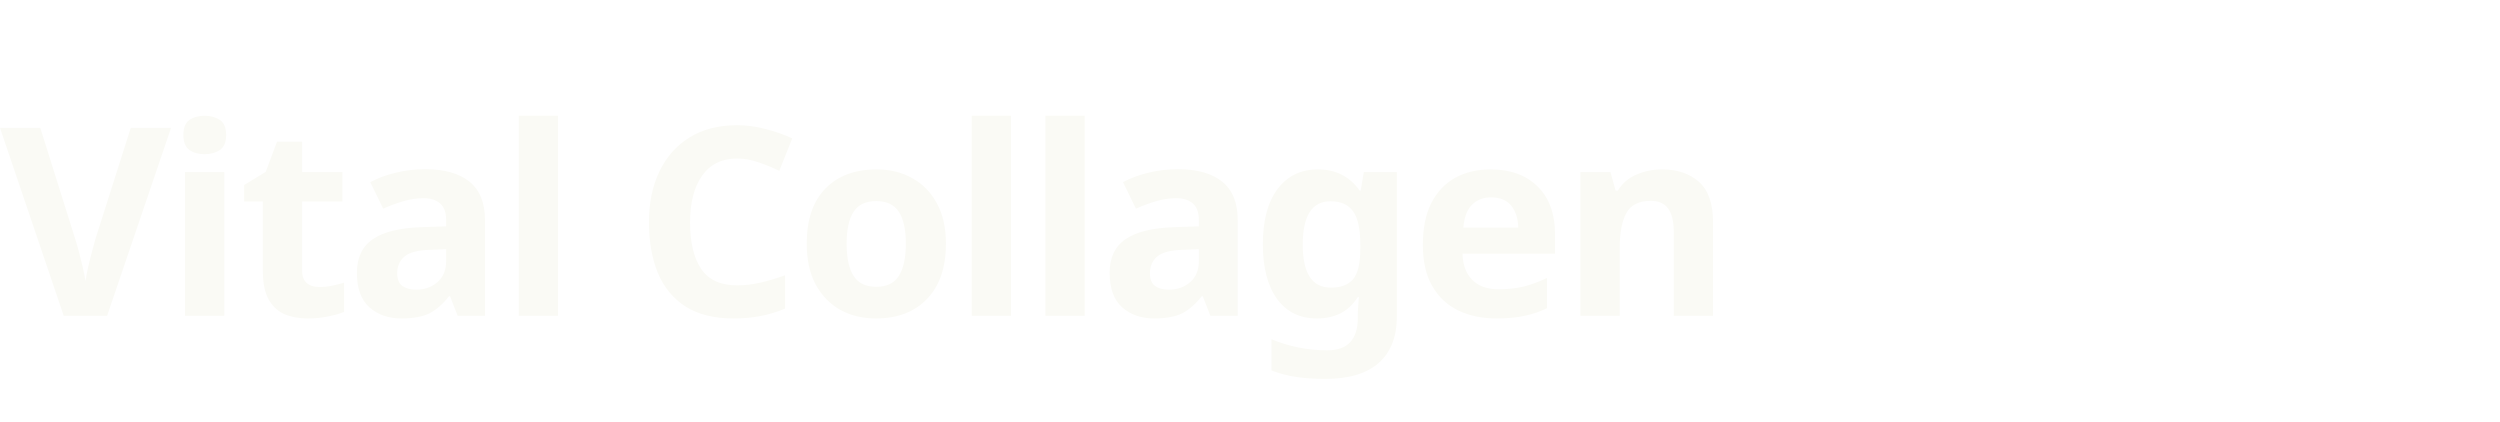
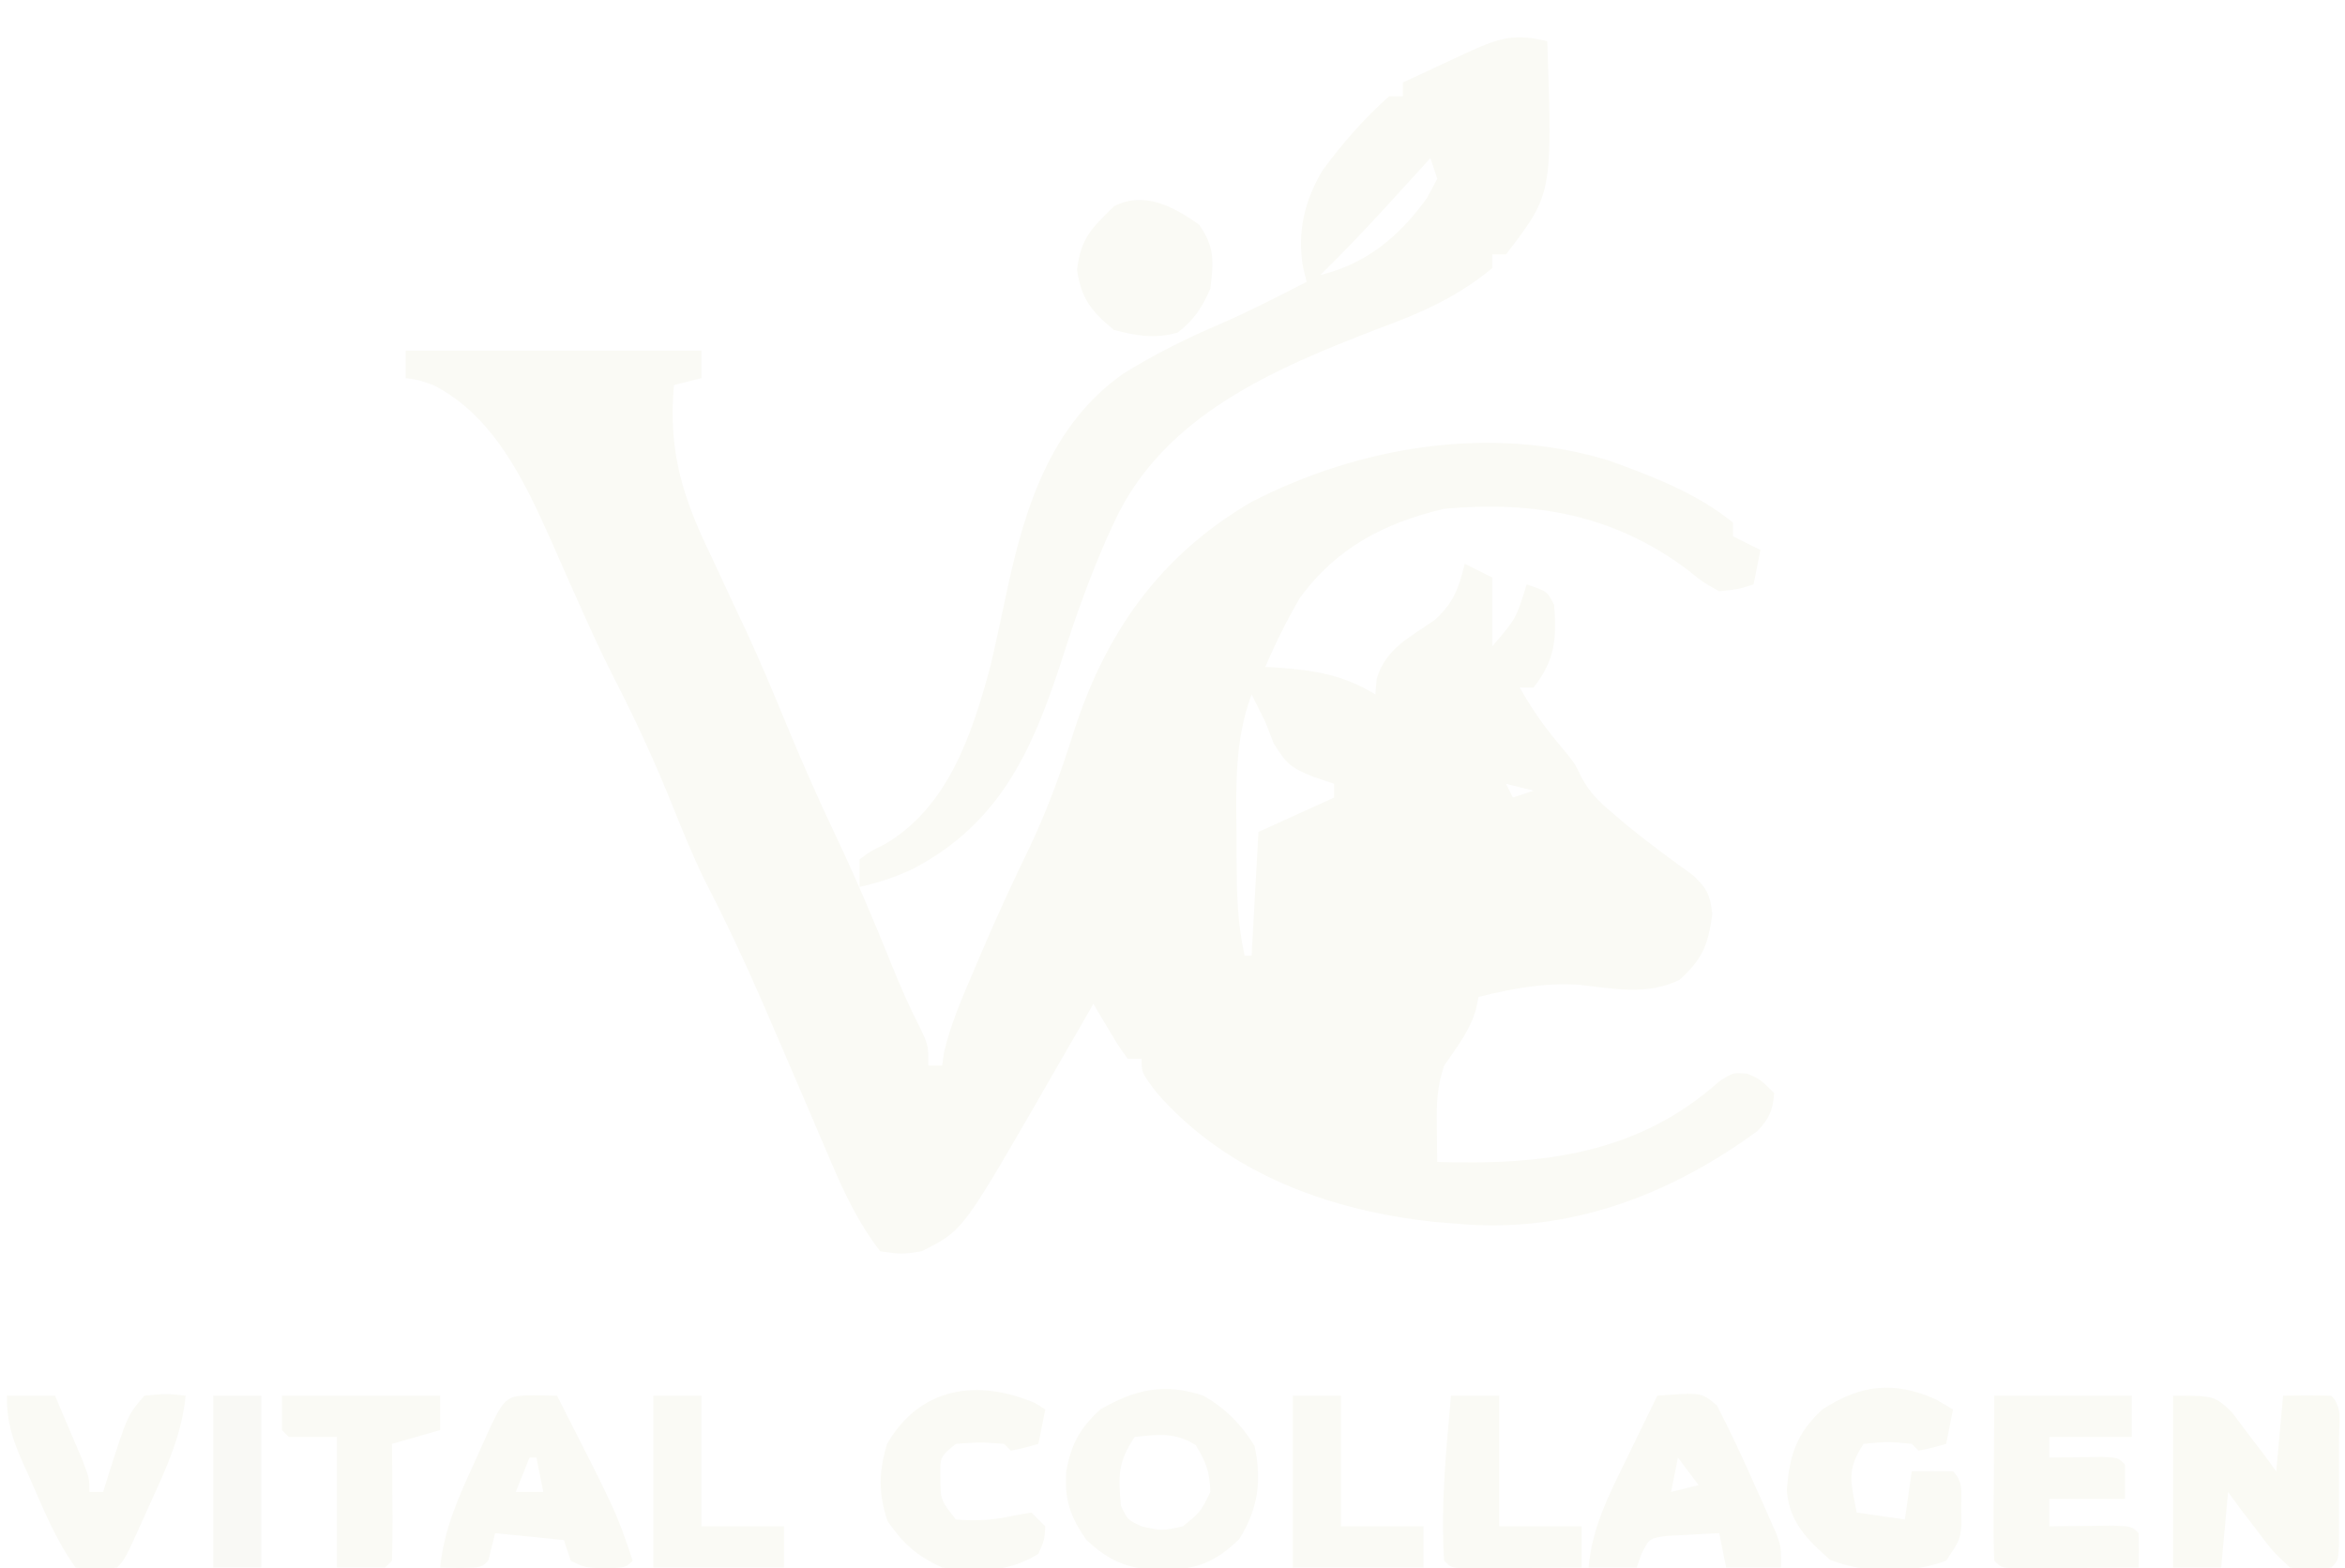
- <svg xmlns="http://www.w3.org/2000/svg" viewBox="0 0 190 32" fill="none">
-   <text x="0" y="24" font-family="system-ui,sans-serif" font-size="20" font-weight="600" letter-spacing="-0.5" fill="#FAFAF5">Vital Collagen</text>
+ <svg xmlns="http://www.w3.org/2000/svg" version="1.1" width="341" height="228">
+   <path d="M0 0 C14.19 0 28.38 0 43 0 C43 1.32 43 2.64 43 4 C41.68 4.33 40.36 4.66 39 5 C38.134 14.704 40.287 21.397 44.5 30.062 C45.61 32.443 46.718 34.825 47.824 37.207 C48.369 38.363 48.913 39.519 49.474 40.709 C51.544 45.174 53.443 49.699 55.312 54.25 C57.604 59.773 59.994 65.225 62.562 70.625 C65.461 76.733 68.088 82.917 70.604 89.192 C71.863 92.318 73.158 95.306 74.703 98.309 C76 101 76 101 76 104 C76.66 104 77.32 104 78 104 C78.09 103.358 78.18 102.716 78.273 102.055 C79.269 97.87 80.932 94.071 82.625 90.125 C82.983 89.281 83.34 88.436 83.708 87.567 C85.889 82.458 88.202 77.435 90.625 72.438 C93.243 66.953 95.235 61.479 97.062 55.688 C101.713 41.091 109.599 29.817 123 22 C138.671 13.923 157.817 10.707 175 16 C181.376 18.299 187.685 20.718 193 25 C193 25.66 193 26.32 193 27 C194.98 27.99 194.98 27.99 197 29 C196.67 30.65 196.34 32.3 196 34 C193.793 34.699 193.793 34.699 191 35 C188.676 33.707 188.676 33.707 186.312 31.812 C175.656 23.856 164.142 21.819 151 23 C142.255 25.077 135.348 28.671 130 36 C128.109 39.249 126.474 42.543 125 46 C125.652 46.037 126.305 46.075 126.977 46.113 C132.316 46.515 136.32 47.168 141 50 C141.063 49.256 141.126 48.512 141.191 47.746 C142.498 43.31 145.992 41.725 149.652 39.16 C152.415 36.618 153.104 34.599 154 31 C155.98 31.99 155.98 31.99 158 33 C158 36.3 158 39.6 158 43 C161.47 38.977 161.47 38.977 163 34 C166 35 166 35 167 37 C167.374 41.957 167.124 45.035 164 49 C163.34 49 162.68 49 162 49 C163.652 51.957 165.381 54.455 167.562 57.062 C170 60 170 60 170.93 61.977 C172.173 64.328 173.536 65.597 175.562 67.312 C176.266 67.913 176.97 68.514 177.695 69.133 C180.789 71.639 183.982 74.001 187.215 76.324 C189.263 78.247 189.705 79.237 190 82 C189.363 86.456 188.604 88.451 185.25 91.5 C180.52 93.845 175.683 92.78 170.602 92.23 C165.517 91.905 160.919 92.785 156 94 C155.814 94.895 155.814 94.895 155.625 95.809 C154.726 98.962 152.835 101.305 151 104 C149.95 107.149 149.899 109.388 149.938 112.688 C149.947 113.681 149.956 114.675 149.965 115.699 C149.976 116.458 149.988 117.218 150 118 C165.39 118.491 179.197 116.848 190.992 106.293 C193 105 193 105 195.133 105.176 C197 106 197 106 199 108 C198.785 110.486 198.304 111.682 196.574 113.492 C183.812 122.846 169.034 128.47 153 127 C151.872 126.907 150.744 126.814 149.582 126.719 C134.418 125.111 119.369 119.691 109.125 107.84 C107 105 107 105 107 103 C106.34 103 105.68 103 105 103 C103.711 101.25 103.711 101.25 102.375 99 C101.929 98.257 101.483 97.515 101.023 96.75 C100.517 95.884 100.517 95.884 100 95 C99.607 95.685 99.215 96.37 98.81 97.076 C97.004 100.221 95.189 103.36 93.375 106.5 C92.758 107.578 92.14 108.655 91.504 109.766 C80.917 128.041 80.917 128.041 75 131 C72.125 131.438 72.125 131.438 69 131 C65.893 126.971 63.857 122.728 61.875 118.062 C61.27 116.652 60.664 115.242 60.059 113.832 C59.732 113.066 59.406 112.3 59.07 111.51 C57.041 106.75 54.992 101.999 52.938 97.25 C52.506 96.252 52.074 95.253 51.629 94.224 C49.075 88.357 46.363 82.622 43.422 76.938 C41.628 73.232 40.098 69.443 38.562 65.625 C36.001 59.27 33.158 53.168 30.016 47.074 C28.364 43.807 26.853 40.487 25.359 37.145 C24.888 36.093 24.416 35.041 23.931 33.957 C23.002 31.876 22.082 29.79 21.171 27.701 C17.254 18.946 12.865 9.531 4 5 C1.774 4.231 1.774 4.231 0 4 C0 2.68 0 1.36 0 0 Z M123 50 C120.544 56.66 120.738 63.09 120.812 70.125 C120.813 71.292 120.814 72.458 120.814 73.66 C120.84 78.588 120.892 83.18 122 88 C122.33 88 122.66 88 123 88 C123.495 79.09 123.495 79.09 124 70 C127.63 68.35 131.26 66.7 135 65 C135 64.34 135 63.68 135 63 C133.907 62.629 132.814 62.258 131.688 61.875 C128.601 60.562 128.052 60.084 126.188 57.062 C125.796 56.052 125.404 55.041 125 54 C124.608 53.216 124.216 52.432 123.812 51.625 C123.544 51.089 123.276 50.553 123 50 Z M160 63 C160.33 63.66 160.66 64.32 161 65 C161.99 64.67 162.98 64.34 164 64 C162.68 63.67 161.36 63.34 160 63 Z M144 86 C145 88 145 88 145 88 Z M123 89 C124 91 124 91 124 91 Z " fill="#FAFAF5" transform="translate(59,51)" />
+   <path d="M0 0 C0.744 22.204 0.744 22.204 -6 31 C-6.66 31 -7.32 31 -8 31 C-8 31.66 -8 32.32 -8 33 C-13.123 37.208 -18.257 39.487 -24.438 41.75 C-39.572 47.576 -55.842 54.374 -63 70 C-63.375 70.816 -63.75 71.632 -64.137 72.473 C-66.459 77.798 -68.415 83.182 -70.184 88.71 C-74.516 102.226 -79.068 113.49 -92.25 120.375 C-94.795 121.585 -97.251 122.38 -100 123 C-100 121.68 -100 120.36 -100 119 C-98.461 117.832 -98.461 117.832 -96.375 116.812 C-87.12 111.393 -83.699 100.905 -81 91 C-80.137 87.302 -79.352 83.589 -78.562 79.875 C-75.981 67.852 -72.233 55.812 -61.715 48.387 C-57.091 45.507 -52.327 43.136 -47.316 41.012 C-43.127 39.182 -39.072 37.074 -35 35 C-35.265 33.896 -35.265 33.896 -35.535 32.77 C-36.378 27.75 -35.3 23.188 -32.703 18.816 C-29.817 14.881 -26.648 11.242 -23 8 C-22.34 8 -21.68 8 -21 8 C-21 7.34 -21 6.68 -21 6 C-18.897 5.019 -16.792 4.04 -14.688 3.062 C-13.516 2.517 -12.344 1.972 -11.137 1.41 C-6.766 -0.555 -4.63 -1.126 0 0 Z M-17 17 C-17.736 17.808 -18.472 18.616 -19.23 19.449 C-20.216 20.529 -21.202 21.608 -22.188 22.688 C-22.67 23.218 -23.153 23.748 -23.65 24.295 C-26.687 27.617 -29.794 30.841 -33 34 C-26.25 32.354 -21.521 28.372 -17.5 22.812 C-17.005 21.884 -16.51 20.956 -16 20 C-16.33 19.01 -16.66 18.02 -17 17 Z " fill="#FAFAF5" transform="translate(225,6)" />
+   <path d="M0 0 C6 0 6 0 8.555 2.406 C9.32 3.427 10.086 4.448 10.875 5.5 C11.656 6.521 12.437 7.542 13.242 8.594 C13.822 9.388 14.402 10.182 15 11 C15.33 7.37 15.66 3.74 16 0 C18.333 -0.042 20.667 -0.041 23 0 C24.685 1.685 24.13 3.788 24.133 6.094 C24.135 7.639 24.135 7.639 24.137 9.215 C24.133 10.299 24.129 11.383 24.125 12.5 C24.131 14.126 24.131 14.126 24.137 15.785 C24.135 16.815 24.134 17.845 24.133 18.906 C24.132 19.858 24.131 20.81 24.129 21.791 C24 24 24 24 23 25 C20.242 25.406 20.242 25.406 17 25 C14.445 22.594 14.445 22.594 12.125 19.5 C11.344 18.479 10.563 17.458 9.758 16.406 C9.178 15.612 8.598 14.818 8 14 C7.67 17.63 7.34 21.26 7 25 C4.69 25 2.38 25 0 25 C0 16.75 0 8.5 0 0 Z " fill="#FAFAF4" transform="translate(316,203)" />
+   <path d="M0 0 C3.226 1.851 5.462 4.135 7.438 7.312 C8.502 12.396 7.965 16.47 5.188 20.875 C1.731 24.233 -1.069 25.3 -5.875 25.375 C-10.669 25.262 -13.398 24.338 -17 21 C-19.409 17.58 -20.247 15.049 -19.938 10.938 C-19.23 7.036 -17.966 4.732 -15 2 C-9.849 -0.972 -5.626 -1.872 0 0 Z M-10 6 C-12.463 9.695 -12.39 11.633 -12 16 C-11.02 18.064 -11.02 18.064 -9 19 C-6.043 19.667 -6.043 19.667 -3 19 C-0.429 16.932 -0.429 16.932 1 14 C0.932 11.137 0.374 9.602 -1.125 7.188 C-4.101 5.302 -6.58 5.627 -10 6 Z " fill="#FAFAF5" transform="translate(175,203)" />
+   <path d="M0 0 C6.6 0 13.2 0 20 0 C20 1.98 20 3.96 20 6 C16.04 6 12.08 6 8 6 C8 6.99 8 7.98 8 9 C8.71 8.988 9.421 8.977 10.152 8.965 C11.071 8.956 11.991 8.947 12.938 8.938 C13.854 8.926 14.771 8.914 15.715 8.902 C18 9 18 9 19 10 C19 11.65 19 13.3 19 15 C15.37 15 11.74 15 8 15 C8 16.32 8 17.64 8 19 C8.855 18.988 9.709 18.977 10.59 18.965 C11.695 18.956 12.799 18.947 13.938 18.938 C15.04 18.926 16.142 18.914 17.277 18.902 C20 19 20 19 21 20 C21.041 21.666 21.043 23.334 21 25 C17.688 25.029 14.375 25.047 11.062 25.062 C10.117 25.071 9.171 25.079 8.197 25.088 C6.849 25.093 6.849 25.093 5.473 25.098 C4.224 25.106 4.224 25.106 2.949 25.114 C1 25 1 25 0 24 C-0.087 22.219 -0.107 20.435 -0.098 18.652 C-0.094 17.573 -0.091 16.493 -0.088 15.381 C-0.08 14.245 -0.071 13.108 -0.062 11.938 C-0.058 10.797 -0.053 9.657 -0.049 8.482 C-0.037 5.655 -0.019 2.827 0 0 Z " fill="#FAFAF5" transform="translate(290,203)" />
+   <path d="M0 0 C0.846 0.495 1.691 0.99 2.562 1.5 C2.232 3.15 1.903 4.8 1.562 6.5 C-0.375 7.062 -0.375 7.062 -2.438 7.5 C-2.768 7.17 -3.098 6.84 -3.438 6.5 C-6.896 6.167 -6.896 6.167 -10.438 6.5 C-13.004 10.35 -12.27 12.086 -11.438 16.5 C-9.127 16.83 -6.817 17.16 -4.438 17.5 C-4.107 15.19 -3.777 12.88 -3.438 10.5 C-1.438 10.457 0.563 10.459 2.562 10.5 C4.142 12.08 3.732 13.695 3.75 15.875 C3.764 16.666 3.778 17.458 3.793 18.273 C3.562 20.5 3.562 20.5 1.562 23.5 C-3.645 25.426 -10.192 25.379 -15.312 23.375 C-18.618 20.458 -21.261 17.884 -21.602 13.285 C-21.251 8.274 -20.24 4.994 -16.438 1.5 C-10.836 -2.11 -6.146 -2.682 0 0 Z " fill="#FAFAF5" transform="translate(281.4375,203.5)" />
+   <path d="M0 0 C6.433 -0.485 6.433 -0.485 8.676 1.434 C10.648 5.255 12.458 9.125 14.188 13.062 C14.556 13.878 14.924 14.693 15.303 15.533 C15.65 16.318 15.998 17.102 16.355 17.91 C16.83 18.98 16.83 18.98 17.313 20.071 C18 22 18 22 18 25 C15.36 25 12.72 25 10 25 C9.505 22.525 9.505 22.525 9 20 C7.374 20.06 5.749 20.149 4.125 20.25 C3.22 20.296 2.315 20.343 1.383 20.391 C-1.171 20.756 -1.171 20.756 -2.32 23.047 C-2.545 23.691 -2.769 24.336 -3 25 C-5.31 25 -7.62 25 -10 25 C-9.467 19.09 -7.016 14.369 -4.438 9.125 C-4.013 8.246 -3.588 7.367 -3.15 6.461 C-2.107 4.304 -1.057 2.15 0 0 Z M3 9 C2.67 10.65 2.34 12.3 2 14 C3.32 13.67 4.64 13.34 6 13 C5.01 11.68 4.02 10.36 3 9 Z " fill="#FAFAF5" transform="translate(241,203)" />
+   <path d="M0 0 C1.134 0.021 2.269 0.041 3.438 0.062 C12.104 17.062 12.104 17.062 14.438 24.062 C13.438 25.062 13.438 25.062 10.5 25.188 C7.438 25.062 7.438 25.062 5.438 24.062 C5.107 23.073 4.777 22.082 4.438 21.062 C1.137 20.733 -2.163 20.402 -5.562 20.062 C-5.893 21.383 -6.223 22.703 -6.562 24.062 C-7.562 25.062 -7.562 25.062 -10.625 25.125 C-11.594 25.104 -12.564 25.084 -13.562 25.062 C-12.98 19.43 -10.895 14.834 -8.562 9.75 C-8.009 8.515 -8.009 8.515 -7.445 7.256 C-4.201 0.074 -4.201 0.074 0 0 Z M-0.562 9.062 C-1.222 10.713 -1.883 12.363 -2.562 14.062 C-1.242 14.062 0.077 14.062 1.438 14.062 C1.107 12.412 0.777 10.762 0.438 9.062 C0.107 9.062 -0.223 9.062 -0.562 9.062 Z " fill="#FAFAF5" transform="translate(77.5625,202.9375)" />
+   <path d="M0 0 C0.495 0.309 0.99 0.619 1.5 0.938 C1.17 2.587 0.84 4.237 0.5 5.938 C-1.438 6.5 -1.438 6.5 -3.5 6.938 C-3.83 6.607 -4.16 6.277 -4.5 5.938 C-7.958 5.687 -7.958 5.687 -11.5 5.938 C-13.807 7.815 -13.807 7.815 -13.75 10.875 C-13.735 14.11 -13.735 14.11 -11.5 16.938 C-8.378 17.215 -5.805 17.007 -2.75 16.312 C-2.007 16.189 -1.265 16.065 -0.5 15.938 C0.16 16.598 0.82 17.258 1.5 17.938 C1.375 19.938 1.375 19.938 0.5 21.938 C-3.91 24.713 -8.457 24.575 -13.5 23.938 C-17.297 22.142 -19.031 20.603 -21.438 17.188 C-22.784 13.07 -22.738 10.071 -21.5 5.938 C-16.703 -2.365 -8.323 -3.537 0 0 Z " fill="#FAFAF5" transform="translate(150.5,204.0625)" />
+   <path d="M0 0 C2.31 0 4.62 0 7 0 C7.838 1.956 8.67 3.915 9.5 5.875 C9.964 6.966 10.428 8.056 10.906 9.18 C12 12 12 12 12 14 C12.66 14 13.32 14 14 14 C14.182 13.408 14.364 12.817 14.551 12.207 C17.533 2.833 17.533 2.833 20 0 C23.188 -0.312 23.188 -0.312 26 0 C25.418 5.633 23.332 10.228 21 15.312 C20.447 16.547 20.447 16.547 19.883 17.807 C17.155 23.845 17.155 23.845 16 25 C13.125 25.375 13.125 25.375 10 25 C7.121 21.031 5.277 16.412 3.312 11.938 C2.992 11.23 2.672 10.523 2.342 9.795 C0.78 6.248 0 3.933 0 0 Z " fill="#FAFAF5" transform="translate(1,203)" />
+   <path d="M0 0 C2.3 3.273 2.107 5.392 1.625 9.312 C0.369 12.139 -0.701 13.783 -3.125 15.688 C-6.516 16.629 -8.985 16.16 -12.375 15.312 C-15.618 12.667 -17.181 10.732 -17.75 6.562 C-17.221 1.98 -15.66 0.523 -12.375 -2.688 C-7.998 -4.947 -3.734 -2.653 0 0 Z " fill="#FAFAF5" transform="translate(174.375,32.6875)" />
+   <path d="M0 0 C7.59 0 15.18 0 23 0 C23 1.65 23 3.3 23 5 C20.69 5.66 18.38 6.32 16 7 C16.012 8.216 16.023 9.431 16.035 10.684 C16.045 12.268 16.054 13.853 16.062 15.438 C16.071 16.24 16.079 17.042 16.088 17.869 C16.097 19.913 16.052 21.957 16 24 C15.67 24.33 15.34 24.66 15 25 C12.69 25 10.38 25 8 25 C8 18.73 8 12.46 8 6 C5.69 6 3.38 6 1 6 C0.67 5.67 0.34 5.34 0 5 C0 3.35 0 1.7 0 0 Z " fill="#FAFAF5" transform="translate(41,203)" />
+   <path d="M0 0 C2.31 0 4.62 0 7 0 C7 6.27 7 12.54 7 19 C10.96 19 14.92 19 19 19 C19 20.98 19 22.96 19 25 C15.854 25.029 12.708 25.047 9.562 25.062 C8.665 25.071 7.767 25.079 6.842 25.088 C5.561 25.093 5.561 25.093 4.254 25.098 C3.463 25.103 2.672 25.108 1.858 25.114 C0 25 0 25 -1 24 C-1.519 16.006 -0.709 7.959 0 0 Z " fill="#FAFAF5" transform="translate(211,203)" />
+   <path d="M0 0 C2.31 0 4.62 0 7 0 C7 6.27 7 12.54 7 19 C10.96 19 14.92 19 19 19 C19 20.98 19 22.96 19 25 C12.73 25 6.46 25 0 25 C0 16.75 0 8.5 0 0 Z " fill="#FAFAF5" transform="translate(188,203)" />
+   <path d="M0 0 C2.31 0 4.62 0 7 0 C7 6.27 7 12.54 7 19 C10.96 19 14.92 19 19 19 C19 20.98 19 22.96 19 25 C12.73 25 6.46 25 0 25 C0 16.75 0 8.5 0 0 Z " fill="#FAFAF5" transform="translate(95,203)" />
+   <path d="M0 0 C2.31 0 4.62 0 7 0 C7 8.25 7 16.5 7 25 C4.69 25 2.38 25 0 25 C0 16.75 0 8.5 0 0 Z " fill="#F9F9F5" transform="translate(31,203)" />
</svg>
